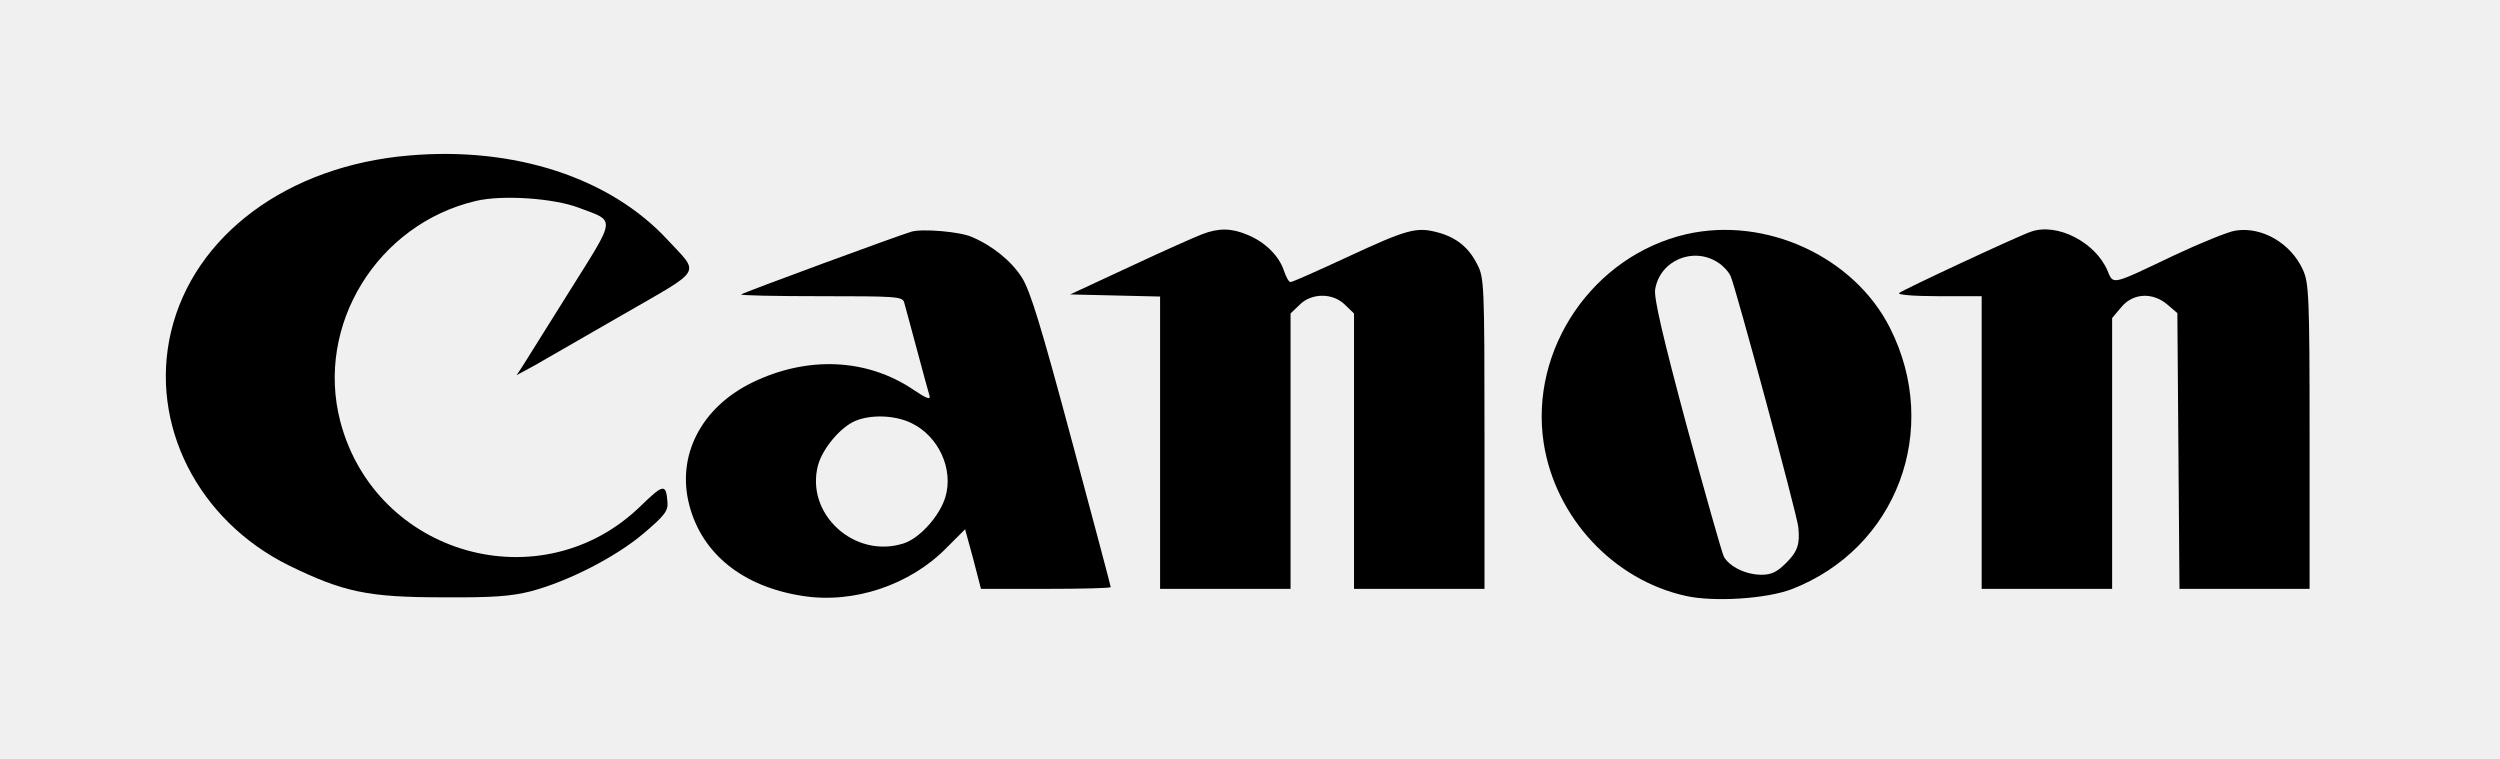
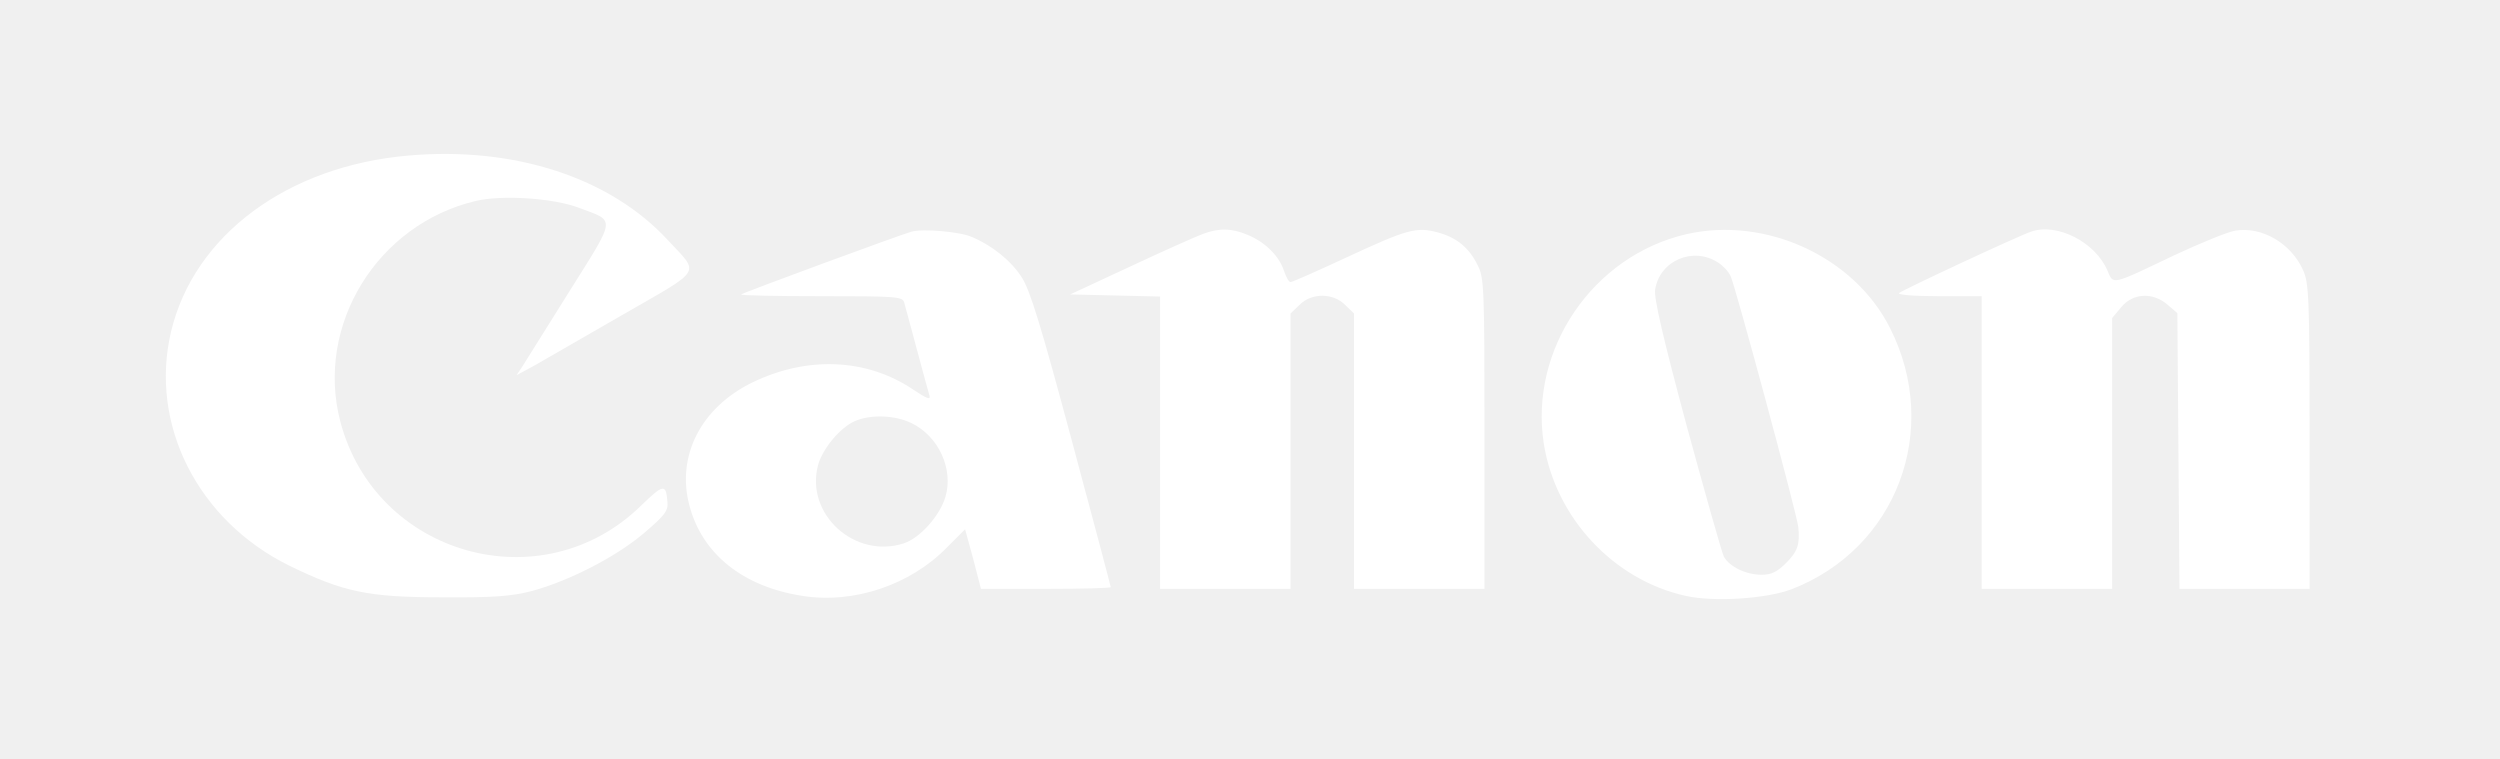
<svg xmlns="http://www.w3.org/2000/svg" version="1.0" width="709pt" height="215pt" viewBox="0 0 709 215" preserveAspectRatio="xMidYMid meet">
-   <g transform="translate(0,215) scale(0.1,-0.1)" fill="#000000" stroke="none">
+   <g transform="translate(0,215) scale(0.1,-0.1)" fill="#ffffff" stroke="none">
    <path d="M1160 1709 c-344 -29 -610 -226 -675 -500 -62 -263 76 -535 335 -663 154 -75 223 -90 435 -90 144 -1 194 3 250 17 106 28 241 97 320 164 59 50 70 64 68 88 -4 54 -11 53 -75 -9 -281 -275 -753 -142 -853 239 -71 273 105 559 384 625 75 18 221 8 292 -19 106 -40 108 -23 -26 -237 -65 -104 -125 -200 -134 -214 l-16 -24 50 27 c28 16 141 81 252 145 229 132 218 113 127 211 -163 177 -435 266 -734 240z" />
    <path d="M2585 1493 c-38 -11 -478 -173 -483 -178 -3 -3 99 -5 226 -5 211 0 231 -1 236 -17 3 -10 19 -70 36 -133 17 -63 33 -123 36 -132 4 -13 -9 -8 -46 17 -132 89 -301 96 -457 20 -145 -71 -215 -208 -178 -348 36 -138 152 -231 321 -257 145 -23 305 31 408 136 l53 53 23 -84 22 -85 184 0 c101 0 184 2 184 5 0 3 -50 191 -111 418 -87 324 -117 422 -141 460 -30 47 -83 90 -142 115 -33 15 -140 24 -171 15z m0 -543 c77 -37 120 -131 96 -210 -16 -53 -72 -116 -118 -131 -139 -45 -280 83 -243 222 13 47 63 107 105 125 44 19 113 17 160 -6z" />
    <path d="M3410 1486 c-19 -7 -111 -48 -205 -92 l-170 -79 128 -3 127 -3 0 -414 0 -415 185 0 185 0 0 390 0 391 25 24 c34 35 96 35 130 0 l25 -24 0 -391 0 -390 185 0 185 0 0 440 c0 419 -1 443 -20 479 -24 49 -60 78 -113 92 -60 16 -86 9 -256 -70 -84 -39 -156 -71 -161 -71 -5 0 -13 15 -19 33 -14 42 -54 81 -103 101 -45 19 -81 20 -128 2z" />
    <path d="M4783 1486 c-265 -61 -446 -326 -405 -593 33 -211 198 -388 403 -433 80 -18 230 -8 300 19 298 115 425 452 279 741 -102 202 -352 317 -577 266z m90 -81 c13 -8 29 -25 35 -38 12 -23 189 -678 192 -712 5 -48 -2 -69 -34 -101 -26 -26 -42 -34 -70 -34 -45 0 -91 23 -107 51 -6 12 -53 179 -106 373 -66 246 -93 361 -89 385 13 82 108 123 179 76z" />
    <path d="M5760 1493 c-36 -12 -366 -166 -374 -174 -6 -5 41 -9 112 -9 l122 0 0 -415 0 -415 185 0 185 0 0 384 0 384 26 31 c33 40 89 43 131 7 l28 -24 3 -391 3 -391 184 0 185 0 0 433 c0 397 -2 435 -19 472 -34 75 -116 123 -191 111 -21 -3 -99 -35 -174 -70 -180 -86 -172 -84 -189 -44 -34 81 -143 137 -217 111z" />
  </g>
</svg>
